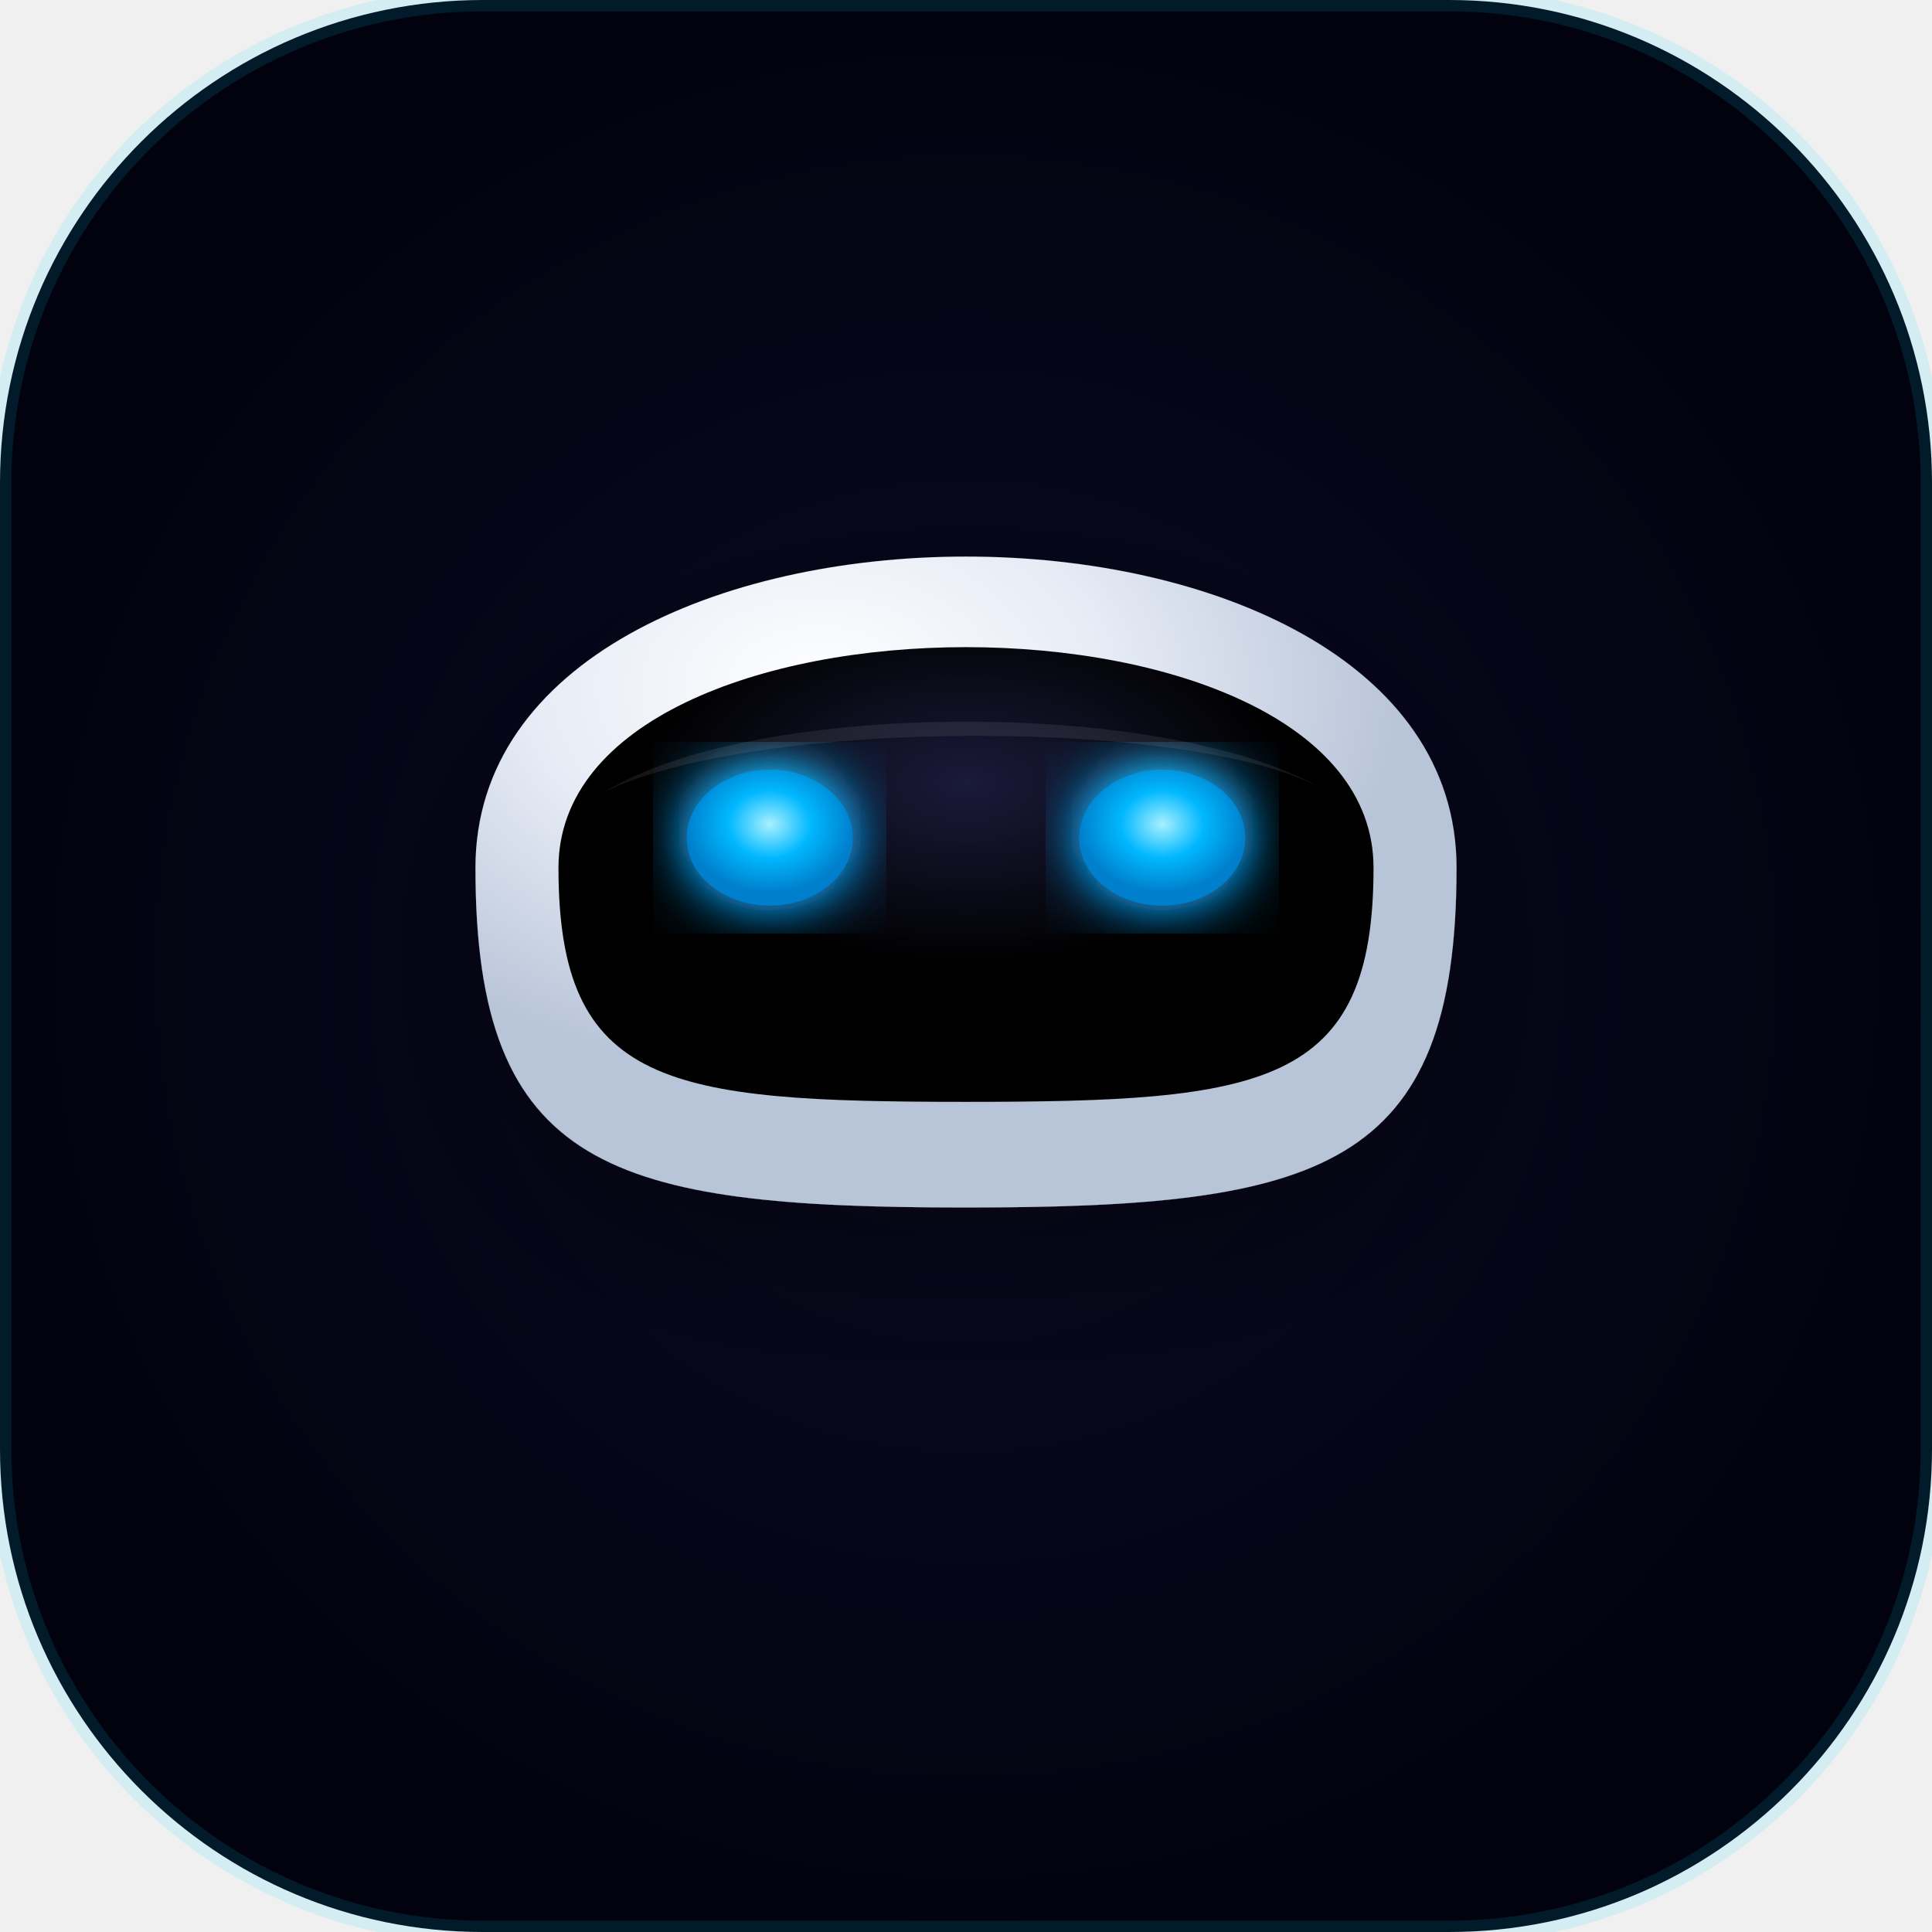
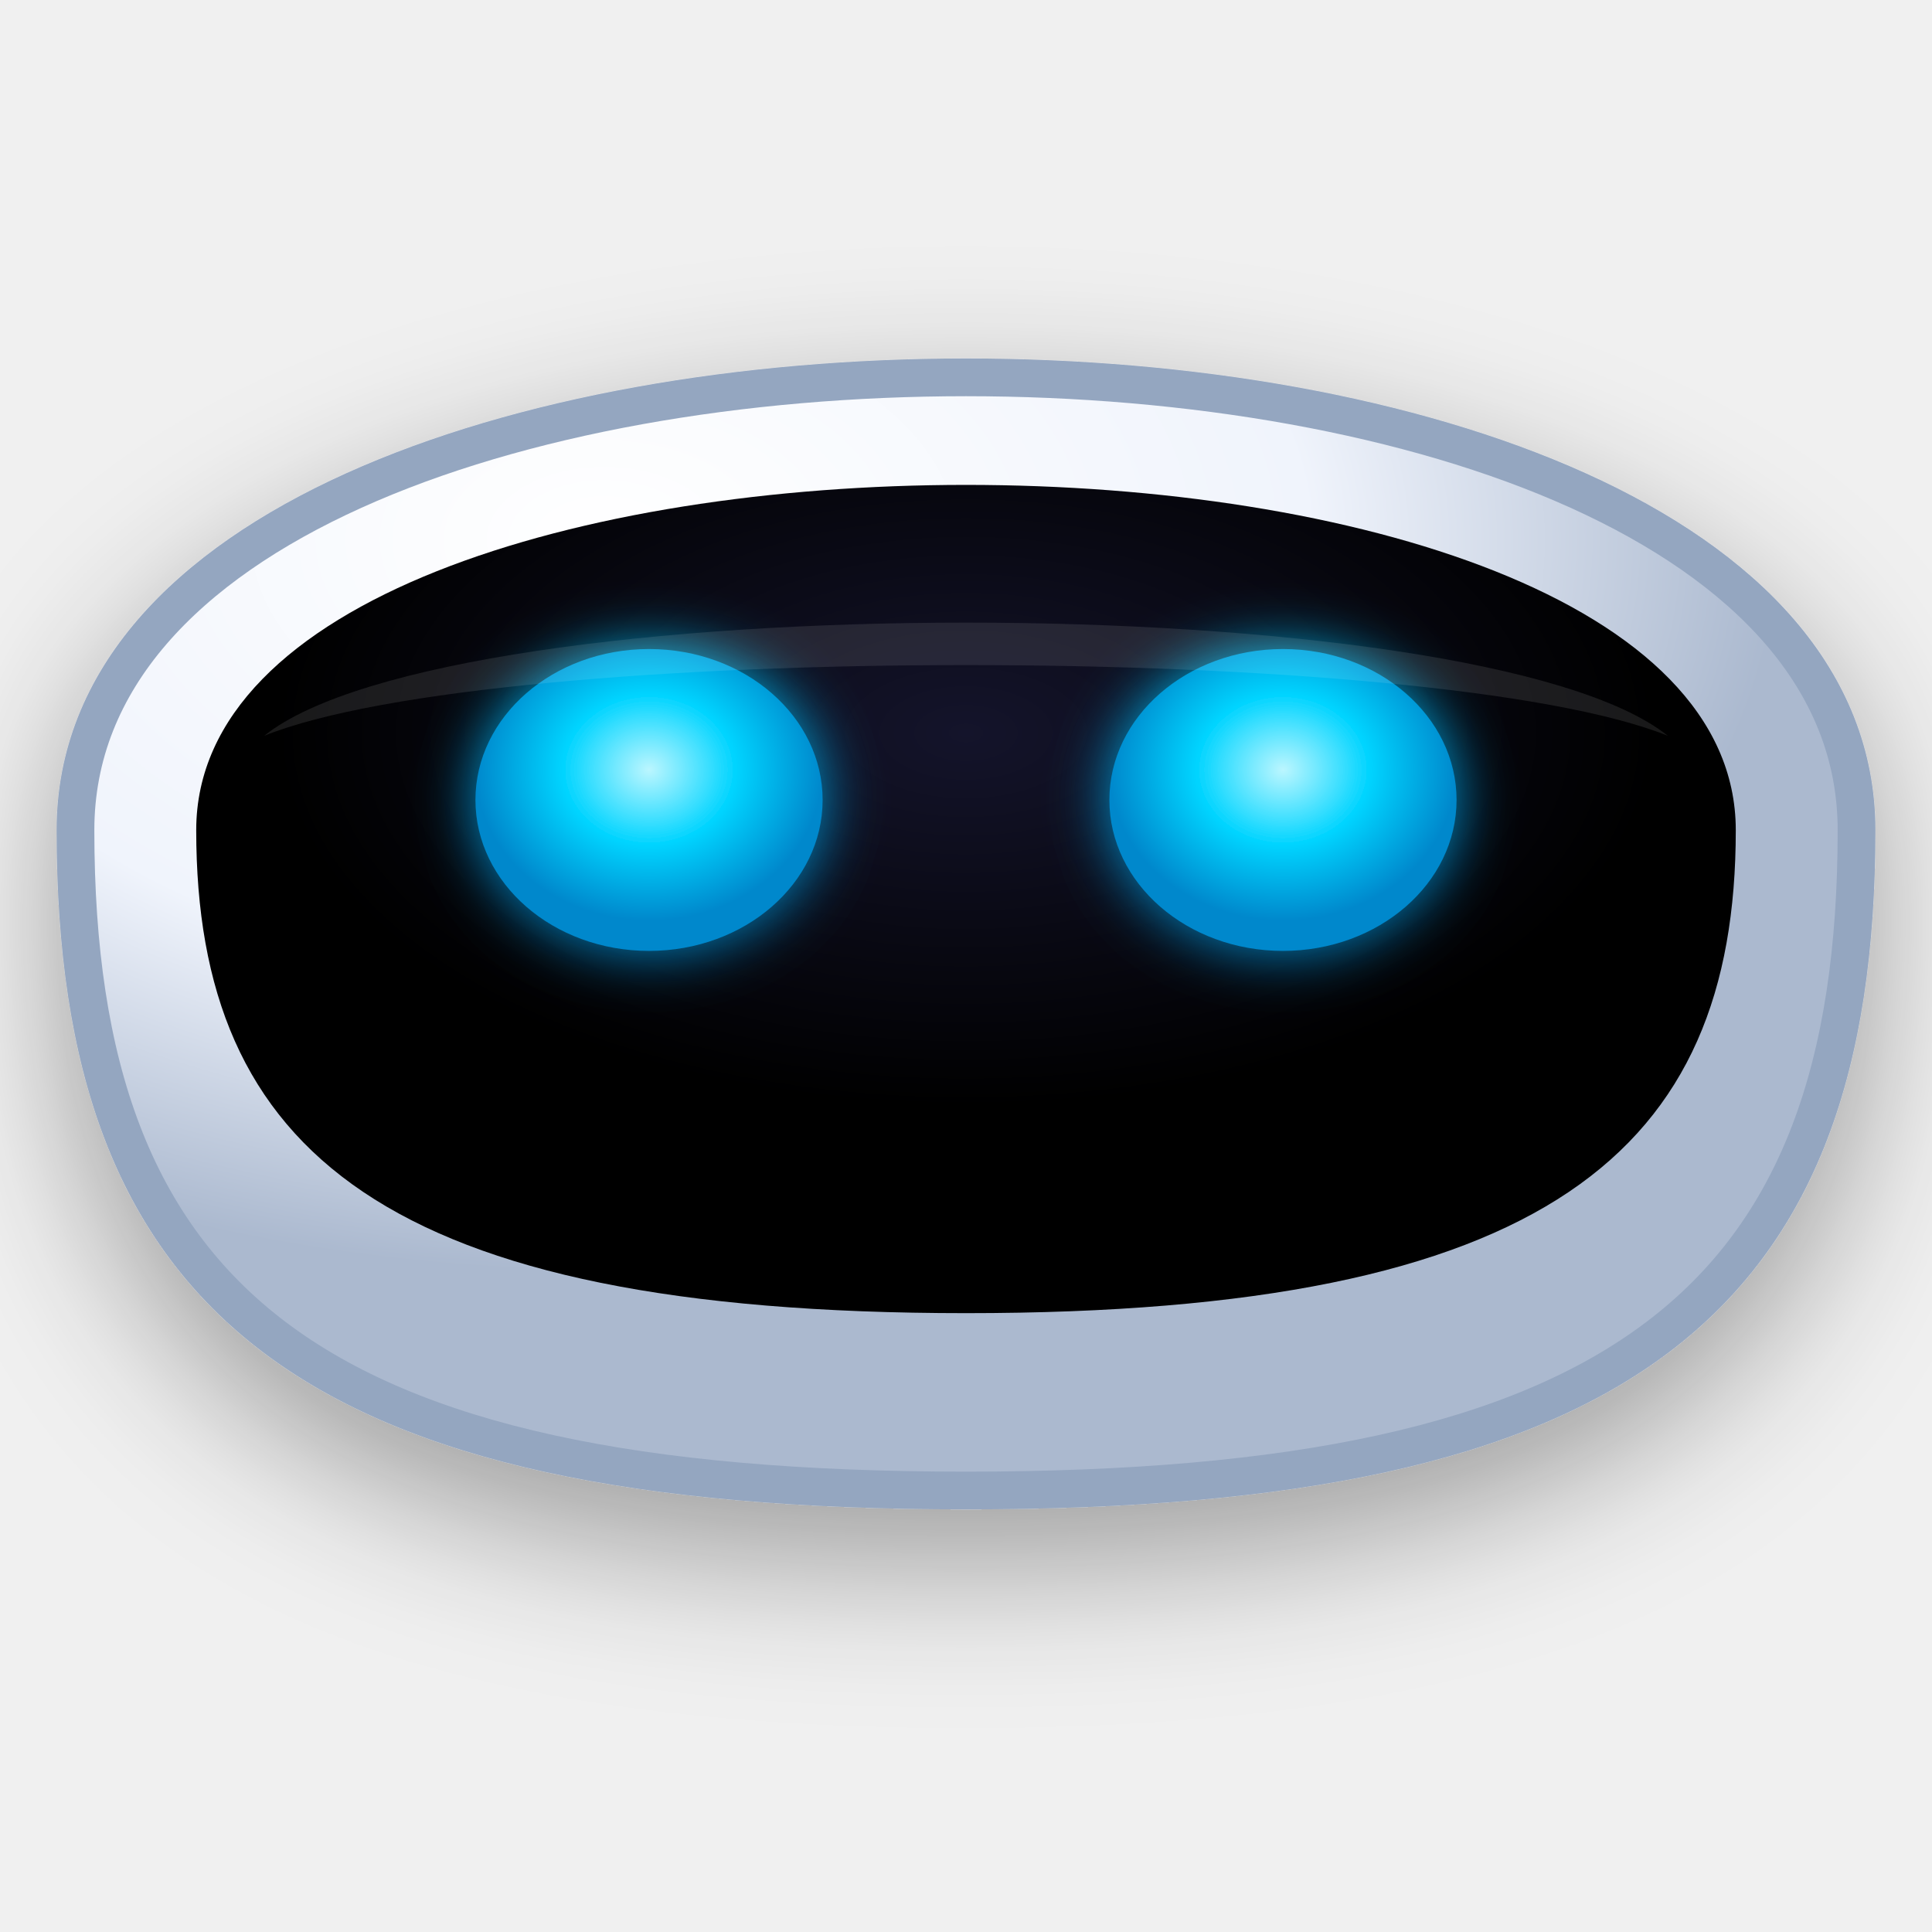
<svg xmlns="http://www.w3.org/2000/svg" viewBox="0 0 512 512" width="100%" height="100%">
  <defs>
-     <radialGradient id="bgGrad" cx="50%" cy="50%" r="50%">
-       <stop offset="0%" stop-color="#0b0b26" />
-       <stop offset="100%" stop-color="#02020f" />
-     </radialGradient>
-     <radialGradient id="headGrad" cx="35%" cy="20%" r="60%">
+     <radialGradient id="headGrad" cx="30%" cy="15%" r="65%">
      <stop offset="0%" stop-color="#ffffff" />
-       <stop offset="50%" stop-color="#e6ebf5" />
-       <stop offset="100%" stop-color="#b8c4d8" />
+       <stop offset="60%" stop-color="#f0f4fc" />
+       <stop offset="100%" stop-color="#abb9cf" />
    </radialGradient>
    <radialGradient id="visorGrad" cx="50%" cy="30%" r="50%">
-       <stop offset="0%" stop-color="#1a1a3a" />
-       <stop offset="80%" stop-color="#000000" />
+       <stop offset="0%" stop-color="#14142b" />
+       <stop offset="90%" stop-color="#000000" />
    </radialGradient>
    <radialGradient id="eyeGrad" cx="50%" cy="40%" r="50%">
-       <stop offset="0%" stop-color="#a8f0ff" />
-       <stop offset="50%" stop-color="#00b8ff" />
-       <stop offset="100%" stop-color="#0080cc" />
+       <stop offset="0%" stop-color="#bbf6ff" />
+       <stop offset="50%" stop-color="#00d4ff" />
+       <stop offset="100%" stop-color="#0088cc" />
    </radialGradient>
-     <filter id="glow" x="-20%" y="-20%" width="140%" height="140%">
-       <feGaussianBlur in="SourceGraphic" stdDeviation="5" result="blur1" />
-       <feGaussianBlur in="SourceGraphic" stdDeviation="10" result="blur2" />
+     <filter id="eyeGlow" x="-30%" y="-30%" width="160%" height="160%">
+       <feGaussianBlur stdDeviation="8" result="blur" />
      <feMerge>
-         <feMergeNode in="blur2" />
-         <feMergeNode in="blur1" />
+         <feMergeNode in="blur" />
        <feMergeNode in="SourceGraphic" />
      </feMerge>
    </filter>
  </defs>
-   <rect width="512" height="512" rx="128" fill="url(#bgGrad)" stroke="rgba(0, 212, 255, 0.12)" stroke-width="6" />
-   <path d="M 126 230 C 126 120, 386 120, 386 230 C 386 310, 350 320, 256 320 C 162 320, 126 310, 126 230 Z" fill="url(#headGrad)" filter="drop-shadow(0px 16px 24px rgba(0,0,0,0.5))" />
-   <path d="M 148 230 C 148 152, 364 152, 364 230 C 364 288, 335 292, 256 292 C 177 292, 148 288, 148 230 Z" fill="url(#visorGrad)" />
-   <ellipse cx="204" cy="222" rx="22" ry="18" fill="url(#eyeGrad)" filter="url(#glow)" />
-   <ellipse cx="308" cy="222" rx="22" ry="18" fill="url(#eyeGrad)" filter="url(#glow)" />
-   <path d="M 160 210 C 200 185, 312 185, 352 210 C 320 190, 200 190, 160 210 Z" fill="#ffffff" opacity="0.08" />
+   <path d="M 20 220 C 20 60, 492 60, 492 220 C 492 345, 430 395, 256 395 C 82 395, 20 345, 20 220 Z" fill="url(#headGrad)" stroke="#94a6c0" stroke-width="10" filter="drop-shadow(0px 14px 20px rgba(0,0,0,0.35))" />
+   <path d="M 52 220 C 52 98, 460 98, 460 220 C 460 305, 410 348, 256 348 C 102 348, 52 305, 52 220 Z" fill="url(#visorGrad)" />
+   <ellipse cx="172" cy="212" rx="46" ry="40" fill="url(#eyeGrad)" filter="url(#eyeGlow)" />
+   <ellipse cx="340" cy="212" rx="46" ry="40" fill="url(#eyeGrad)" filter="url(#eyeGlow)" />
+   <path d="M 70 195 C 120 155, 392 155, 442 195 C 380 170, 132 170, 70 195 Z" fill="#ffffff" opacity="0.1" />
</svg>
